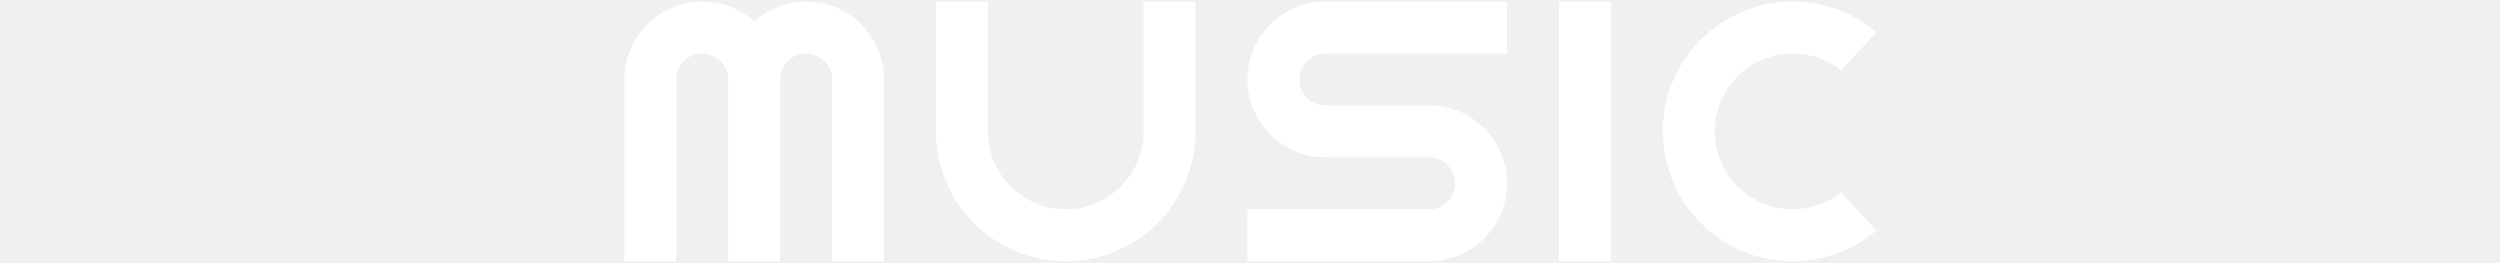
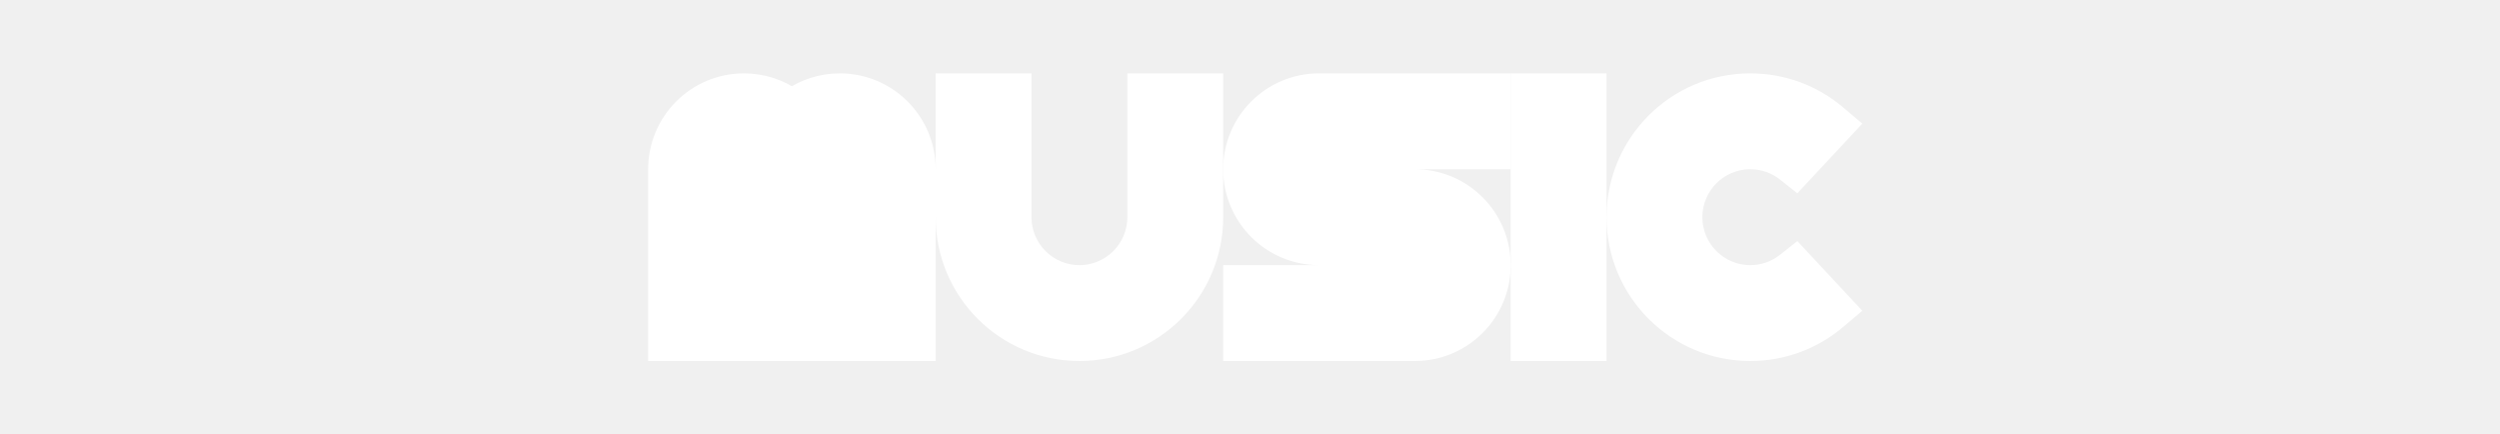
- <svg xmlns="http://www.w3.org/2000/svg" width="963" height="101" viewBox="0 0 963 101" fill="none">
-   <path d="M310.514 0.61C327.082 0.61 340.514 14.041 340.514 30.61V100.61H320.514V30.61C320.514 25.087 316.037 20.61 310.514 20.61C304.991 20.61 300.514 25.087 300.514 30.61V100.61H280.514V30.61C280.514 25.087 276.037 20.61 270.514 20.61C264.991 20.61 260.514 25.087 260.514 30.61V100.61H240.514V30.61C240.514 14.041 253.945 0.61 270.514 0.61C278.197 0.61 285.206 3.498 290.514 8.249C295.821 3.498 302.83 0.61 310.514 0.61Z" fill="white" />
-   <path d="M460.514 50.61C460.514 78.224 438.128 100.61 410.514 100.61C382.899 100.61 360.514 78.224 360.514 50.61V0.61H380.514V50.61C380.514 67.178 393.945 80.61 410.514 80.61C427.082 80.61 440.514 67.178 440.514 50.61V0.61H460.514V50.61Z" fill="white" />
-   <path d="M510.514 60.61C493.945 60.61 480.514 47.178 480.514 30.61C480.514 14.041 493.945 0.61 510.514 0.61L580.514 0.61V20.61H510.514C504.991 20.61 500.514 25.087 500.514 30.61C500.514 36.133 504.991 40.61 510.514 40.61H550.514C567.082 40.61 580.514 54.041 580.514 70.61C580.514 87.178 567.082 100.61 550.514 100.61H480.514L480.514 80.61L550.514 80.61C556.037 80.61 560.514 76.133 560.514 70.61C560.514 65.087 556.037 60.61 550.514 60.61L510.514 60.61Z" fill="white" />
-   <rect width="20" height="100" transform="matrix(-1 0 0 1 620.514 0.609741)" fill="white" />
-   <path d="M640.514 50.61C640.514 78.224 662.899 100.61 690.514 100.61C702.819 100.61 714.087 96.164 722.797 88.792L709.125 74.14C704.011 78.191 697.545 80.61 690.514 80.61C673.945 80.61 660.514 67.178 660.514 50.61C660.514 34.041 673.945 20.61 690.514 20.61C697.545 20.61 704.011 23.029 709.125 27.079L722.797 12.428C714.087 5.055 702.819 0.61 690.514 0.61C662.899 0.61 640.514 22.995 640.514 50.61Z" fill="white" />
+ <svg xmlns="http://www.w3.org/2000/svg" width="1043" height="181" viewBox="0 0 1043 181" fill="none">
+   <path d="M300.514 145.61H305.514V140.61V70.61C305.514 67.848 307.752 65.61 310.514 65.61C313.275 65.61 315.514 67.848 315.514 70.61V140.61V145.61H320.514H340.514H345.514V140.61V70.61C345.514 67.848 347.752 65.61 350.514 65.61C353.275 65.61 355.514 67.848 355.514 70.61V140.61V145.61H360.514H380.514H385.514V140.61V70.61C385.514 51.28 369.844 35.61 350.514 35.61C343.081 35.61 336.182 37.931 330.514 41.884C324.845 37.931 317.946 35.61 310.514 35.61C291.184 35.61 275.514 51.28 275.514 70.61V140.61V145.61H280.514H300.514Z" fill="white" stroke="white" stroke-width="10" />
+   <path d="M400.514 35.61H395.514V40.61V90.61C395.514 120.985 420.138 145.61 450.514 145.61C480.889 145.61 505.514 120.985 505.514 90.61V40.61V35.61H500.514H480.514H475.514V40.61V90.61C475.514 104.417 464.321 115.61 450.514 115.61C436.707 115.61 425.514 104.417 425.514 90.61V40.61V35.61H420.514H400.514Z" fill="white" stroke="white" stroke-width="10" />
+   <path d="M515.514 140.61V145.61H520.514H590.514C609.844 145.61 625.514 129.94 625.514 110.61C625.514 91.28 609.844 75.61 590.514 75.61H550.514C547.752 75.61 545.514 73.371 545.514 70.61C545.514 67.848 547.752 65.61 550.514 65.61H620.514H625.514V60.61V40.61V35.61H620.514L550.514 35.61C531.184 35.61 515.514 51.28 515.514 70.61C515.514 89.94 531.184 105.61 550.514 105.61L590.514 105.61C593.275 105.61 595.514 107.848 595.514 110.61C595.514 113.371 593.275 115.61 590.514 115.61L520.514 115.61H515.514V120.61L515.514 140.61Z" fill="white" stroke="white" stroke-width="10" />
+   <rect x="5" y="-5" width="30" height="110" transform="matrix(-1 0 0 1 670.514 40.6097)" fill="white" stroke="white" stroke-width="10" />
+   <path d="M746.021 70.999L749.635 73.862L752.781 70.491L766.453 55.839L770.033 52.002L766.027 48.611C756.448 40.503 744.046 35.61 730.514 35.61C700.138 35.61 675.514 60.234 675.514 90.61C675.514 120.985 700.138 145.61 730.514 145.61C744.046 145.61 756.448 140.716 766.027 132.608L770.033 129.218L766.453 125.381L752.781 110.729L749.635 107.358L746.021 110.221C741.758 113.597 736.378 115.61 730.514 115.61C716.707 115.61 705.514 104.417 705.514 90.61C705.514 76.803 716.707 65.61 730.514 65.61C736.378 65.61 741.758 67.623 746.021 70.999Z" fill="white" stroke="white" stroke-width="10" />
</svg>
